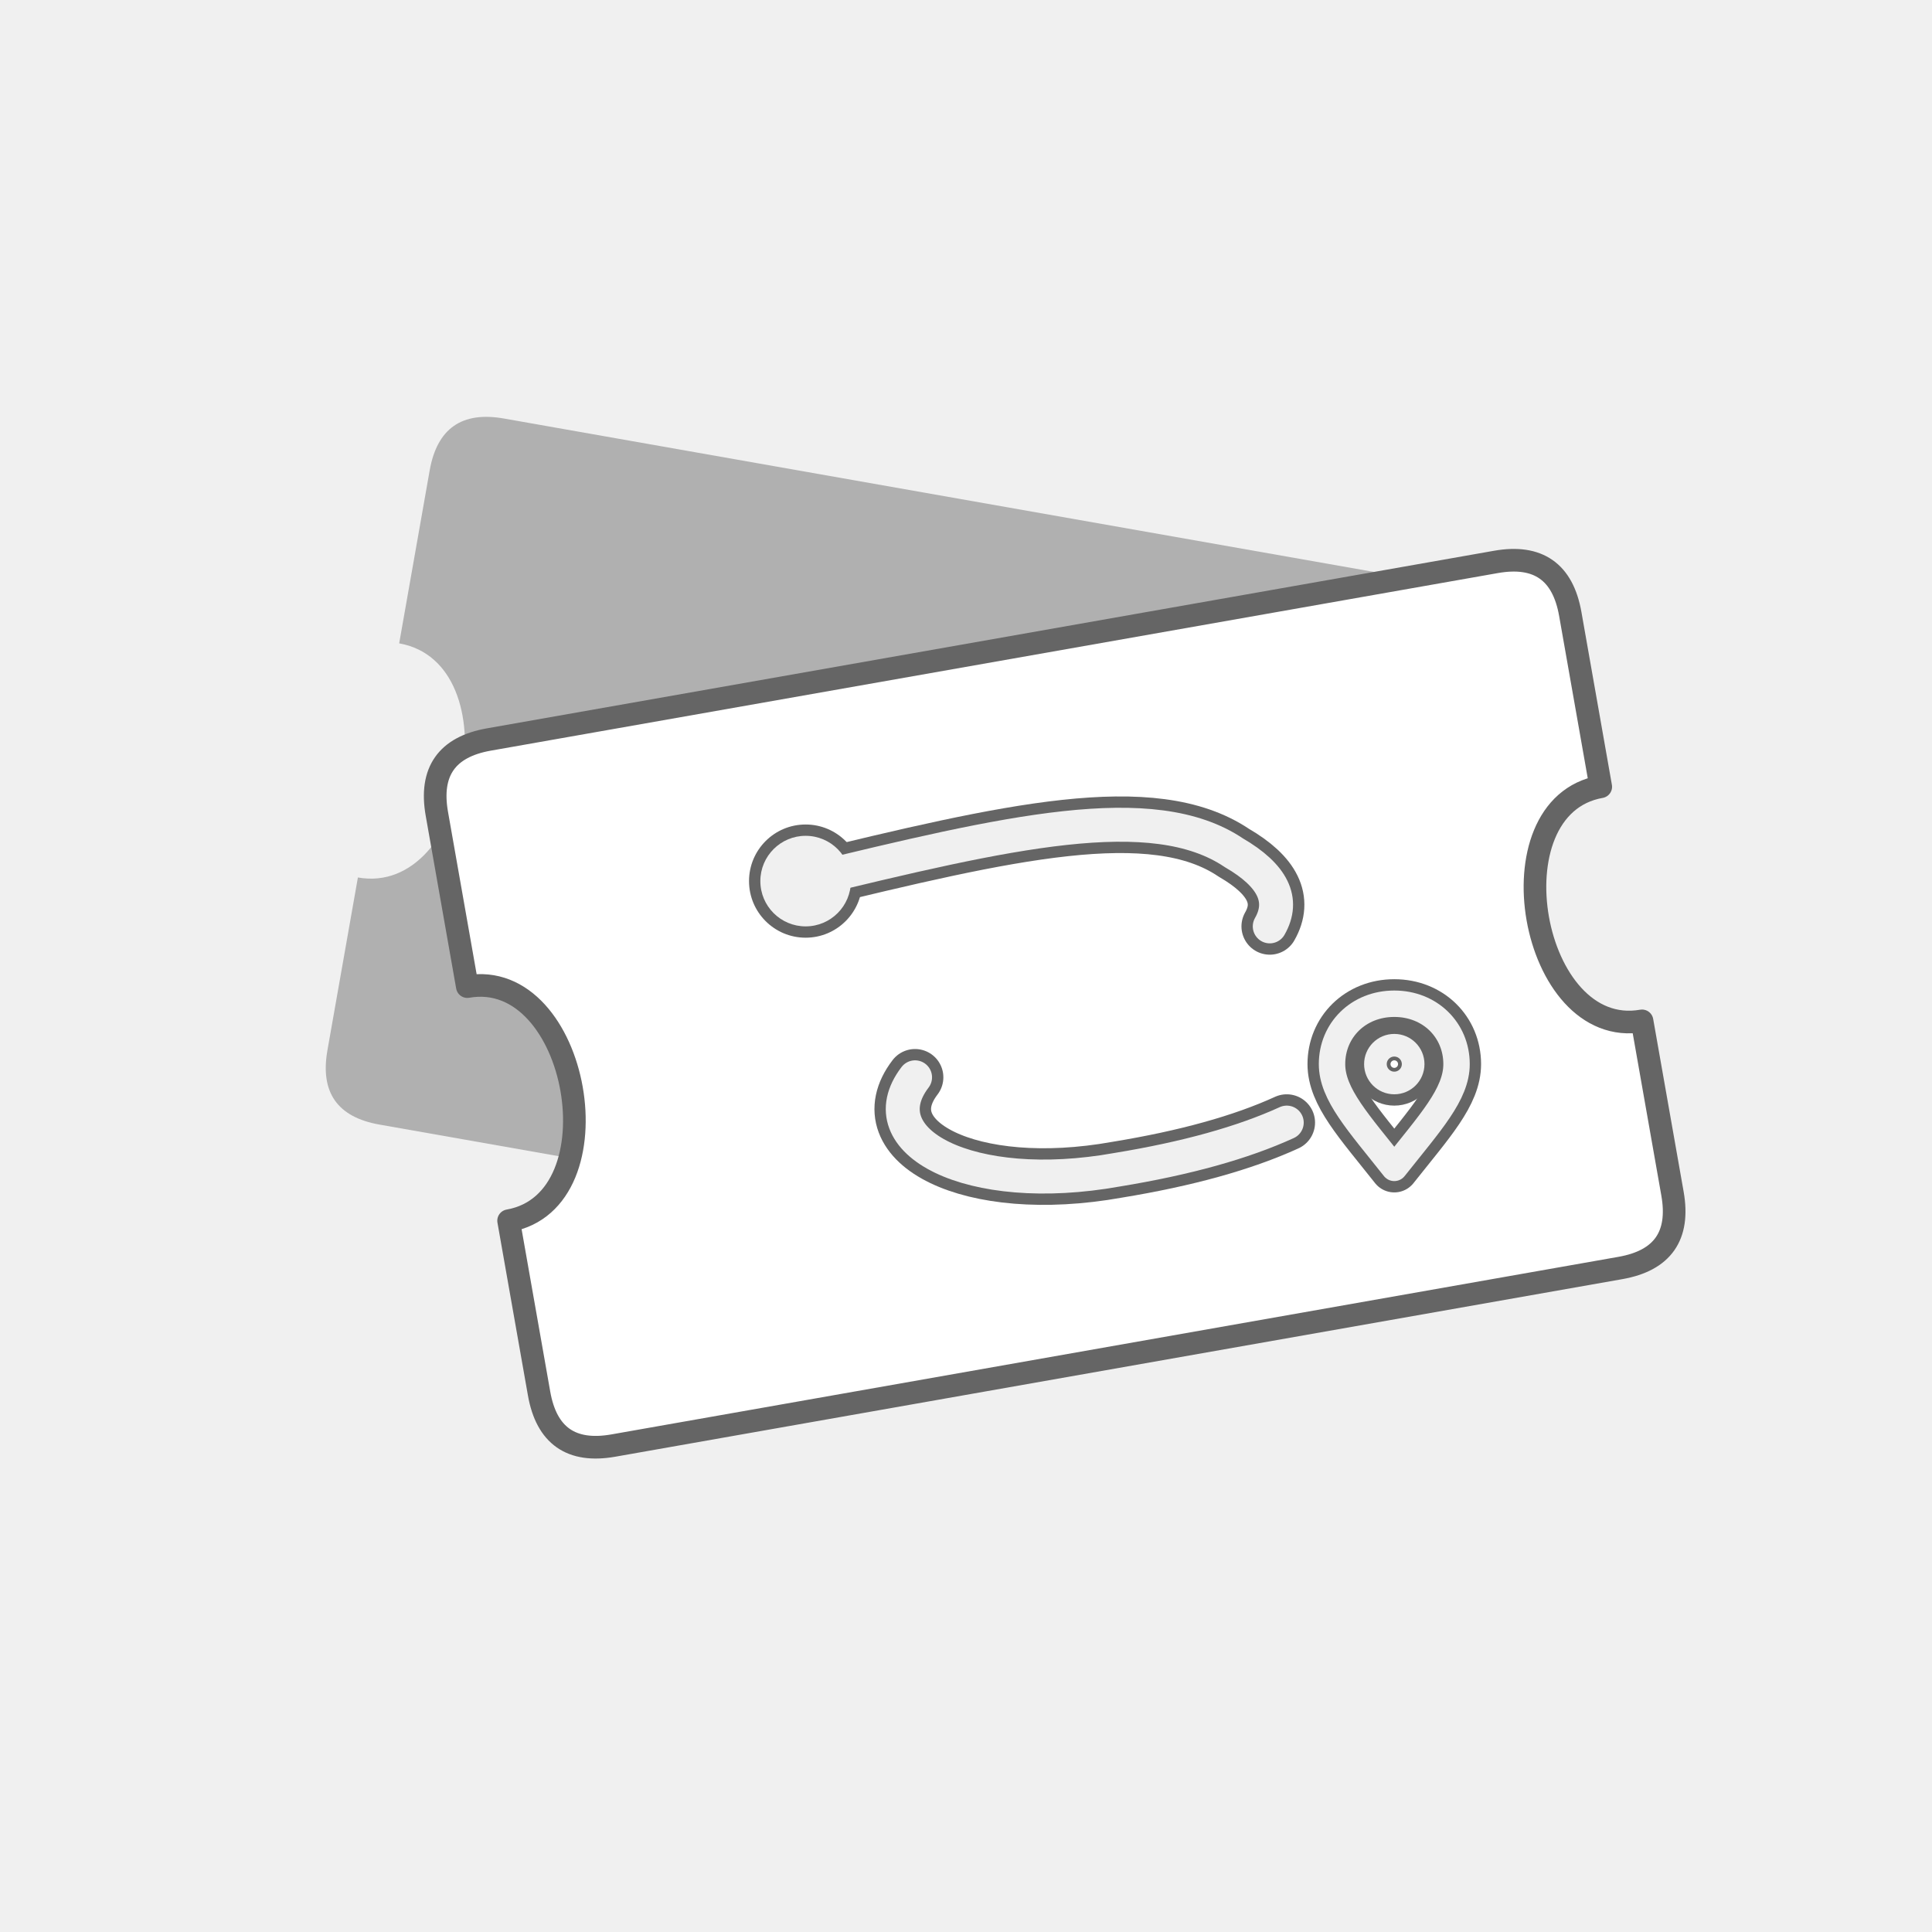
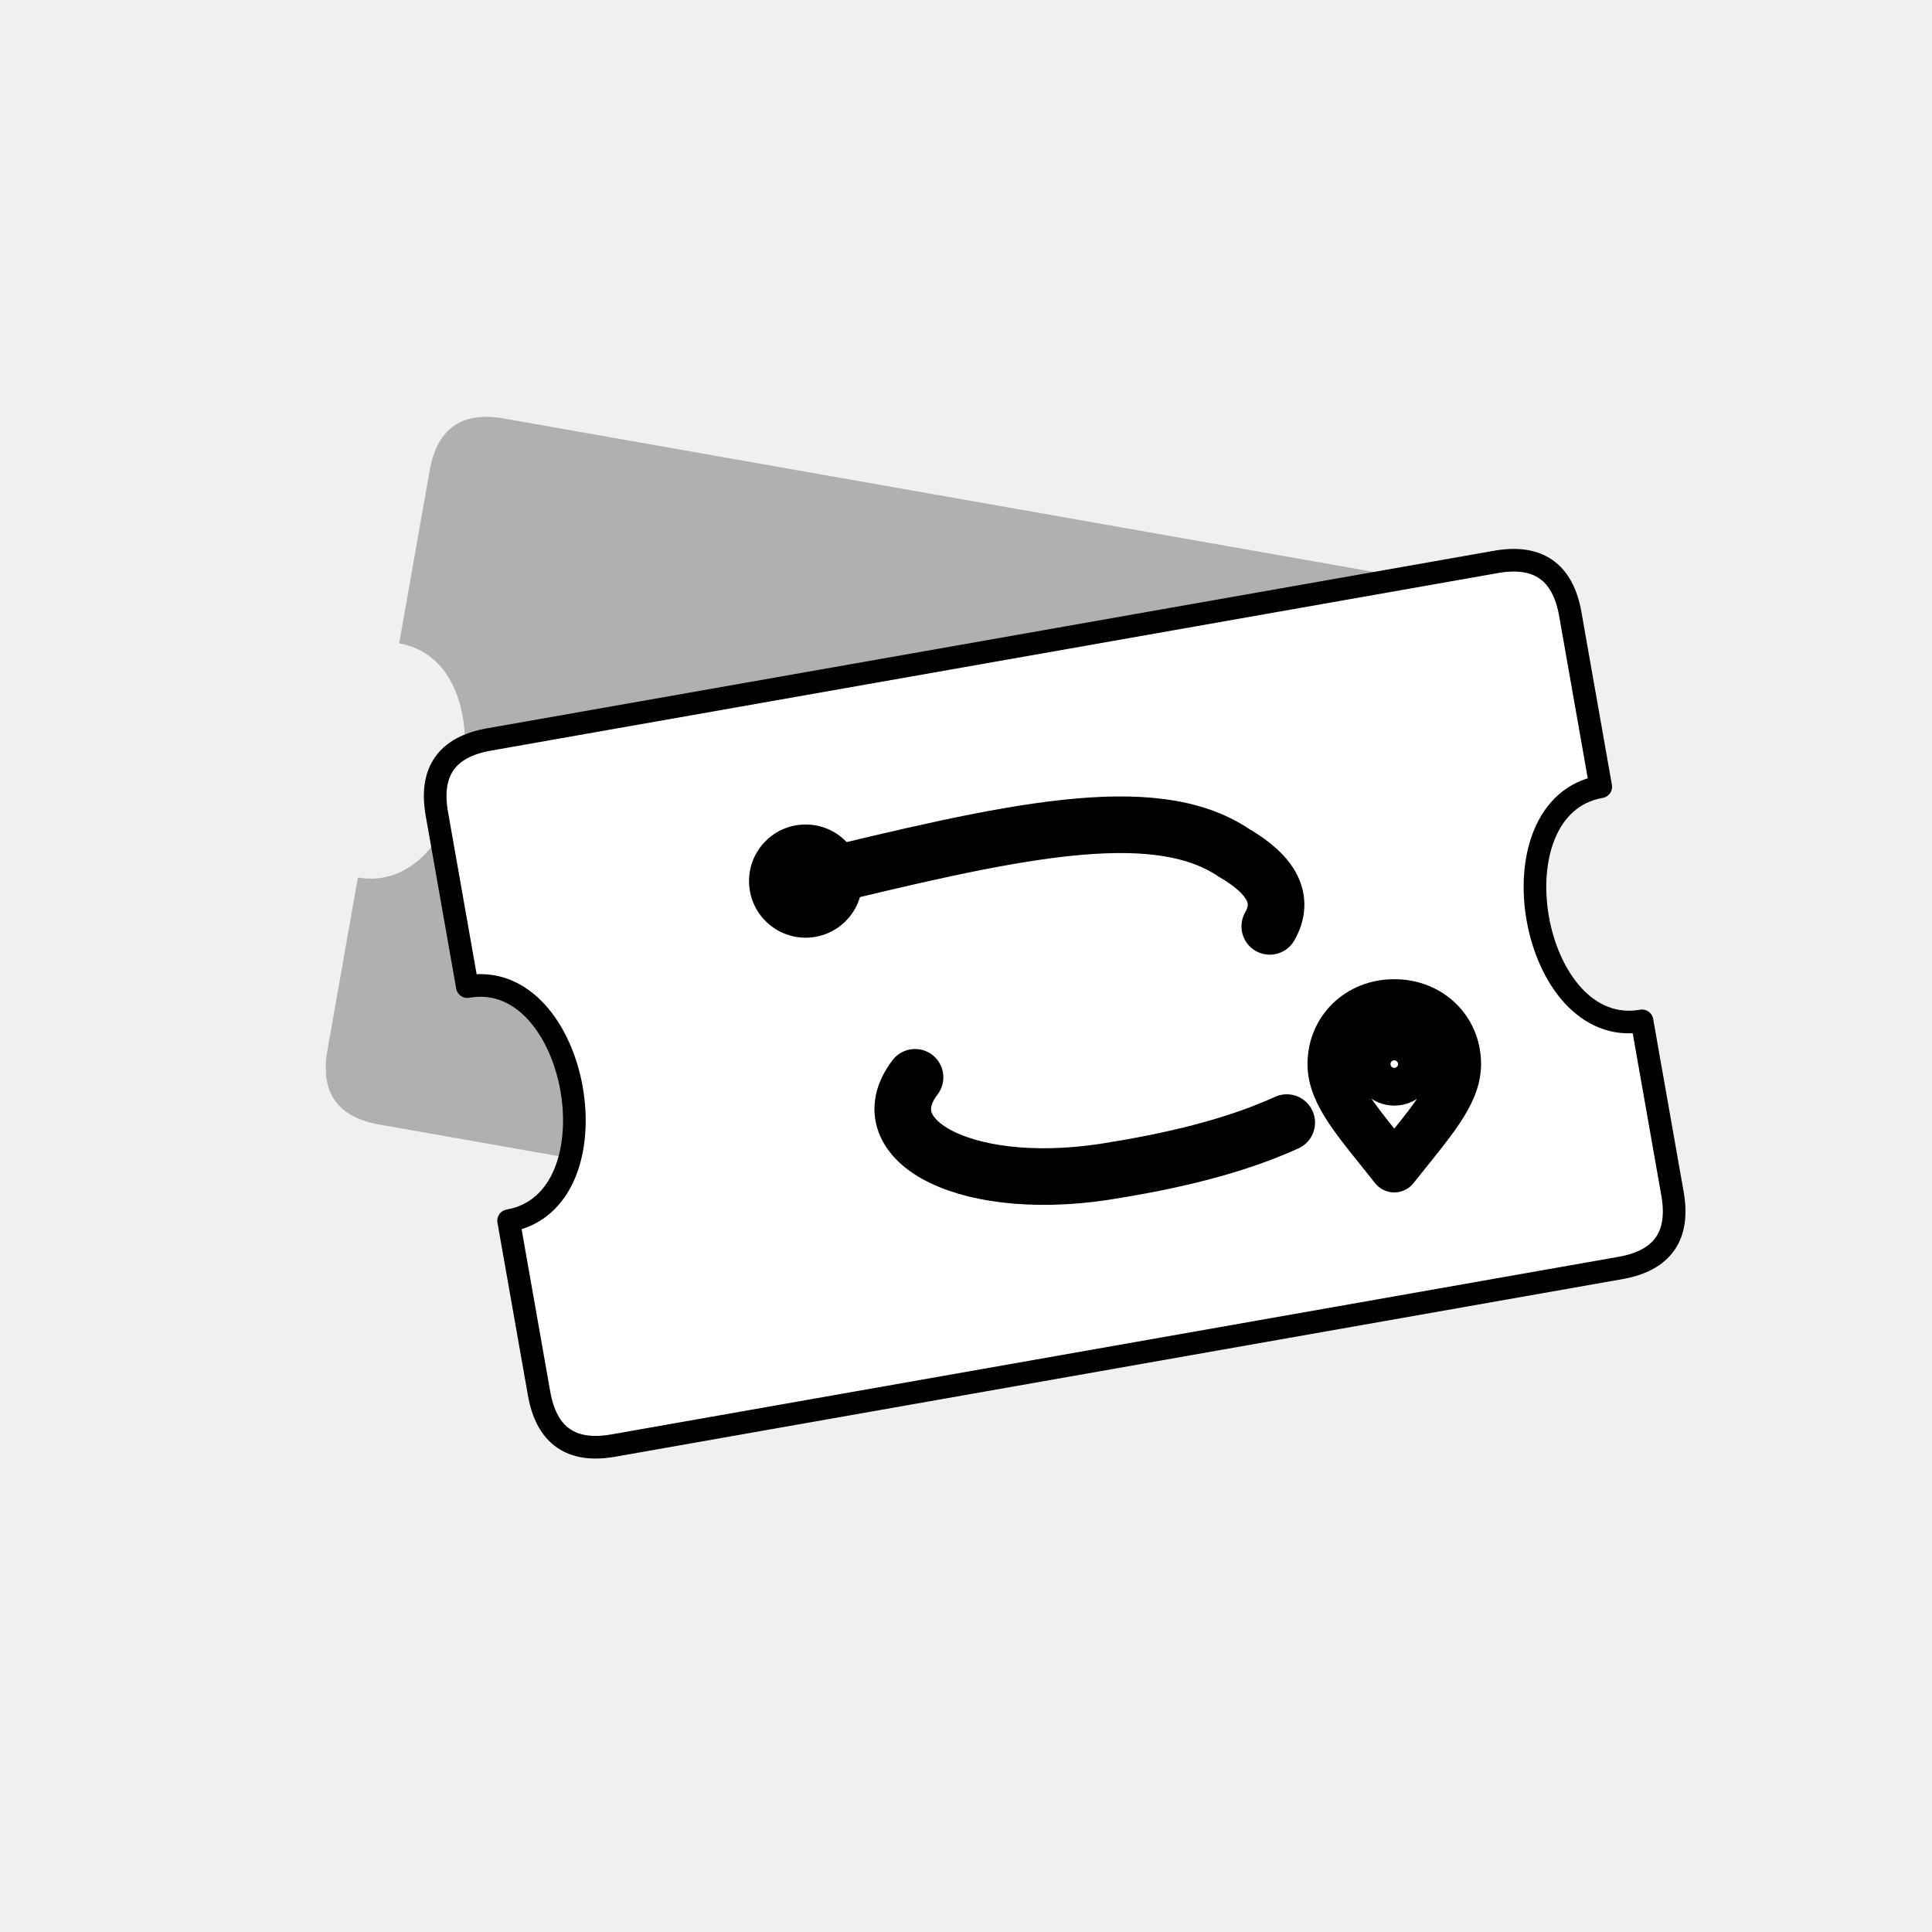
<svg xmlns="http://www.w3.org/2000/svg" viewBox="0 0 1024 1024">
  <g transform="translate(0 0) scale(1)">
-     <defs>
-       <mask id="journey" x="0" y="0" width="1024" height="1024" maskUnits="userSpaceOnUse" style="mask-type:luminance">
-         <rect width="1024" height="1024" fill="#FFFFFF" />
-         <g transform="translate(34 42)">
-           <g fill="none" stroke="#000000" stroke-linecap="round" stroke-linejoin="round">
-             <path d="M393 425C500 399 577 381 620 410Q651 428 639 449" stroke-width="18" />
-             <path d="M451 529C425 563 480 592 558 578Q613 569 648 553" stroke-width="18" />
-             <path d="M705 490C686 490 672 504 672 522C672 538 686 553 705 577C724 553 738 538 738 522C738 504 724 490 705 490Z" stroke-width="14" />
-             <circle cx="705" cy="522" r="10" stroke-width="12" />
-           </g>
-           <circle cx="393" cy="425" r="24" fill="#000000" />
-         </g>
-       </mask>
-     </defs>
-     <g mask="url(#journey)">
+     <g>
      <g transform="translate(-24 -34) rotate(10 525 490)" fill="#B0B0B0">
        <path d="M254 300H796Q830 300 830 334V427C770 427 770 553 830 553V646Q830 680 796 680H254Q220 680 220 646V553C280 553 280 427 220 427V334Q220 300 254 300Z" />
      </g>
-       <g transform="translate(34 42) rotate(-10 525 490)" fill="#FFFFFF" stroke="#656565" stroke-width="12" stroke-linejoin="round">
+       <g transform="translate(34 42) rotate(-10 525 490)" fill="#FFFFFF" stroke="#000000" stroke-width="12" stroke-linejoin="round">
        <path d="M254 300H796Q830 300 830 334V427C770 427 770 553 830 553V646Q830 680 796 680H254Q220 680 220 646V553C280 553 280 427 220 427V334Q220 300 254 300Z" />
      </g>
      <g transform="translate(34 42)">
-         <g fill="none" stroke="#656565" stroke-linecap="round" stroke-linejoin="round">
+         <g fill="none" stroke="#000000" stroke-linecap="round" stroke-linejoin="round">
          <path d="M393 425C500 399 577 381 620 410Q651 428 639 449" stroke-width="30" />
          <path d="M451 529C425 563 480 592 558 578Q613 569 648 553" stroke-width="30" />
          <path d="M705 490C686 490 672 504 672 522C672 538 686 553 705 577C724 553 738 538 738 522C738 504 724 490 705 490Z" stroke-width="26" />
          <circle cx="705" cy="522" r="10" stroke-width="24" />
        </g>
-         <circle cx="393" cy="425" r="30" fill="#656565" />
+         <circle cx="393" cy="425" r="30" fill="#000000" />
      </g>
    </g>
  </g>
</svg>
